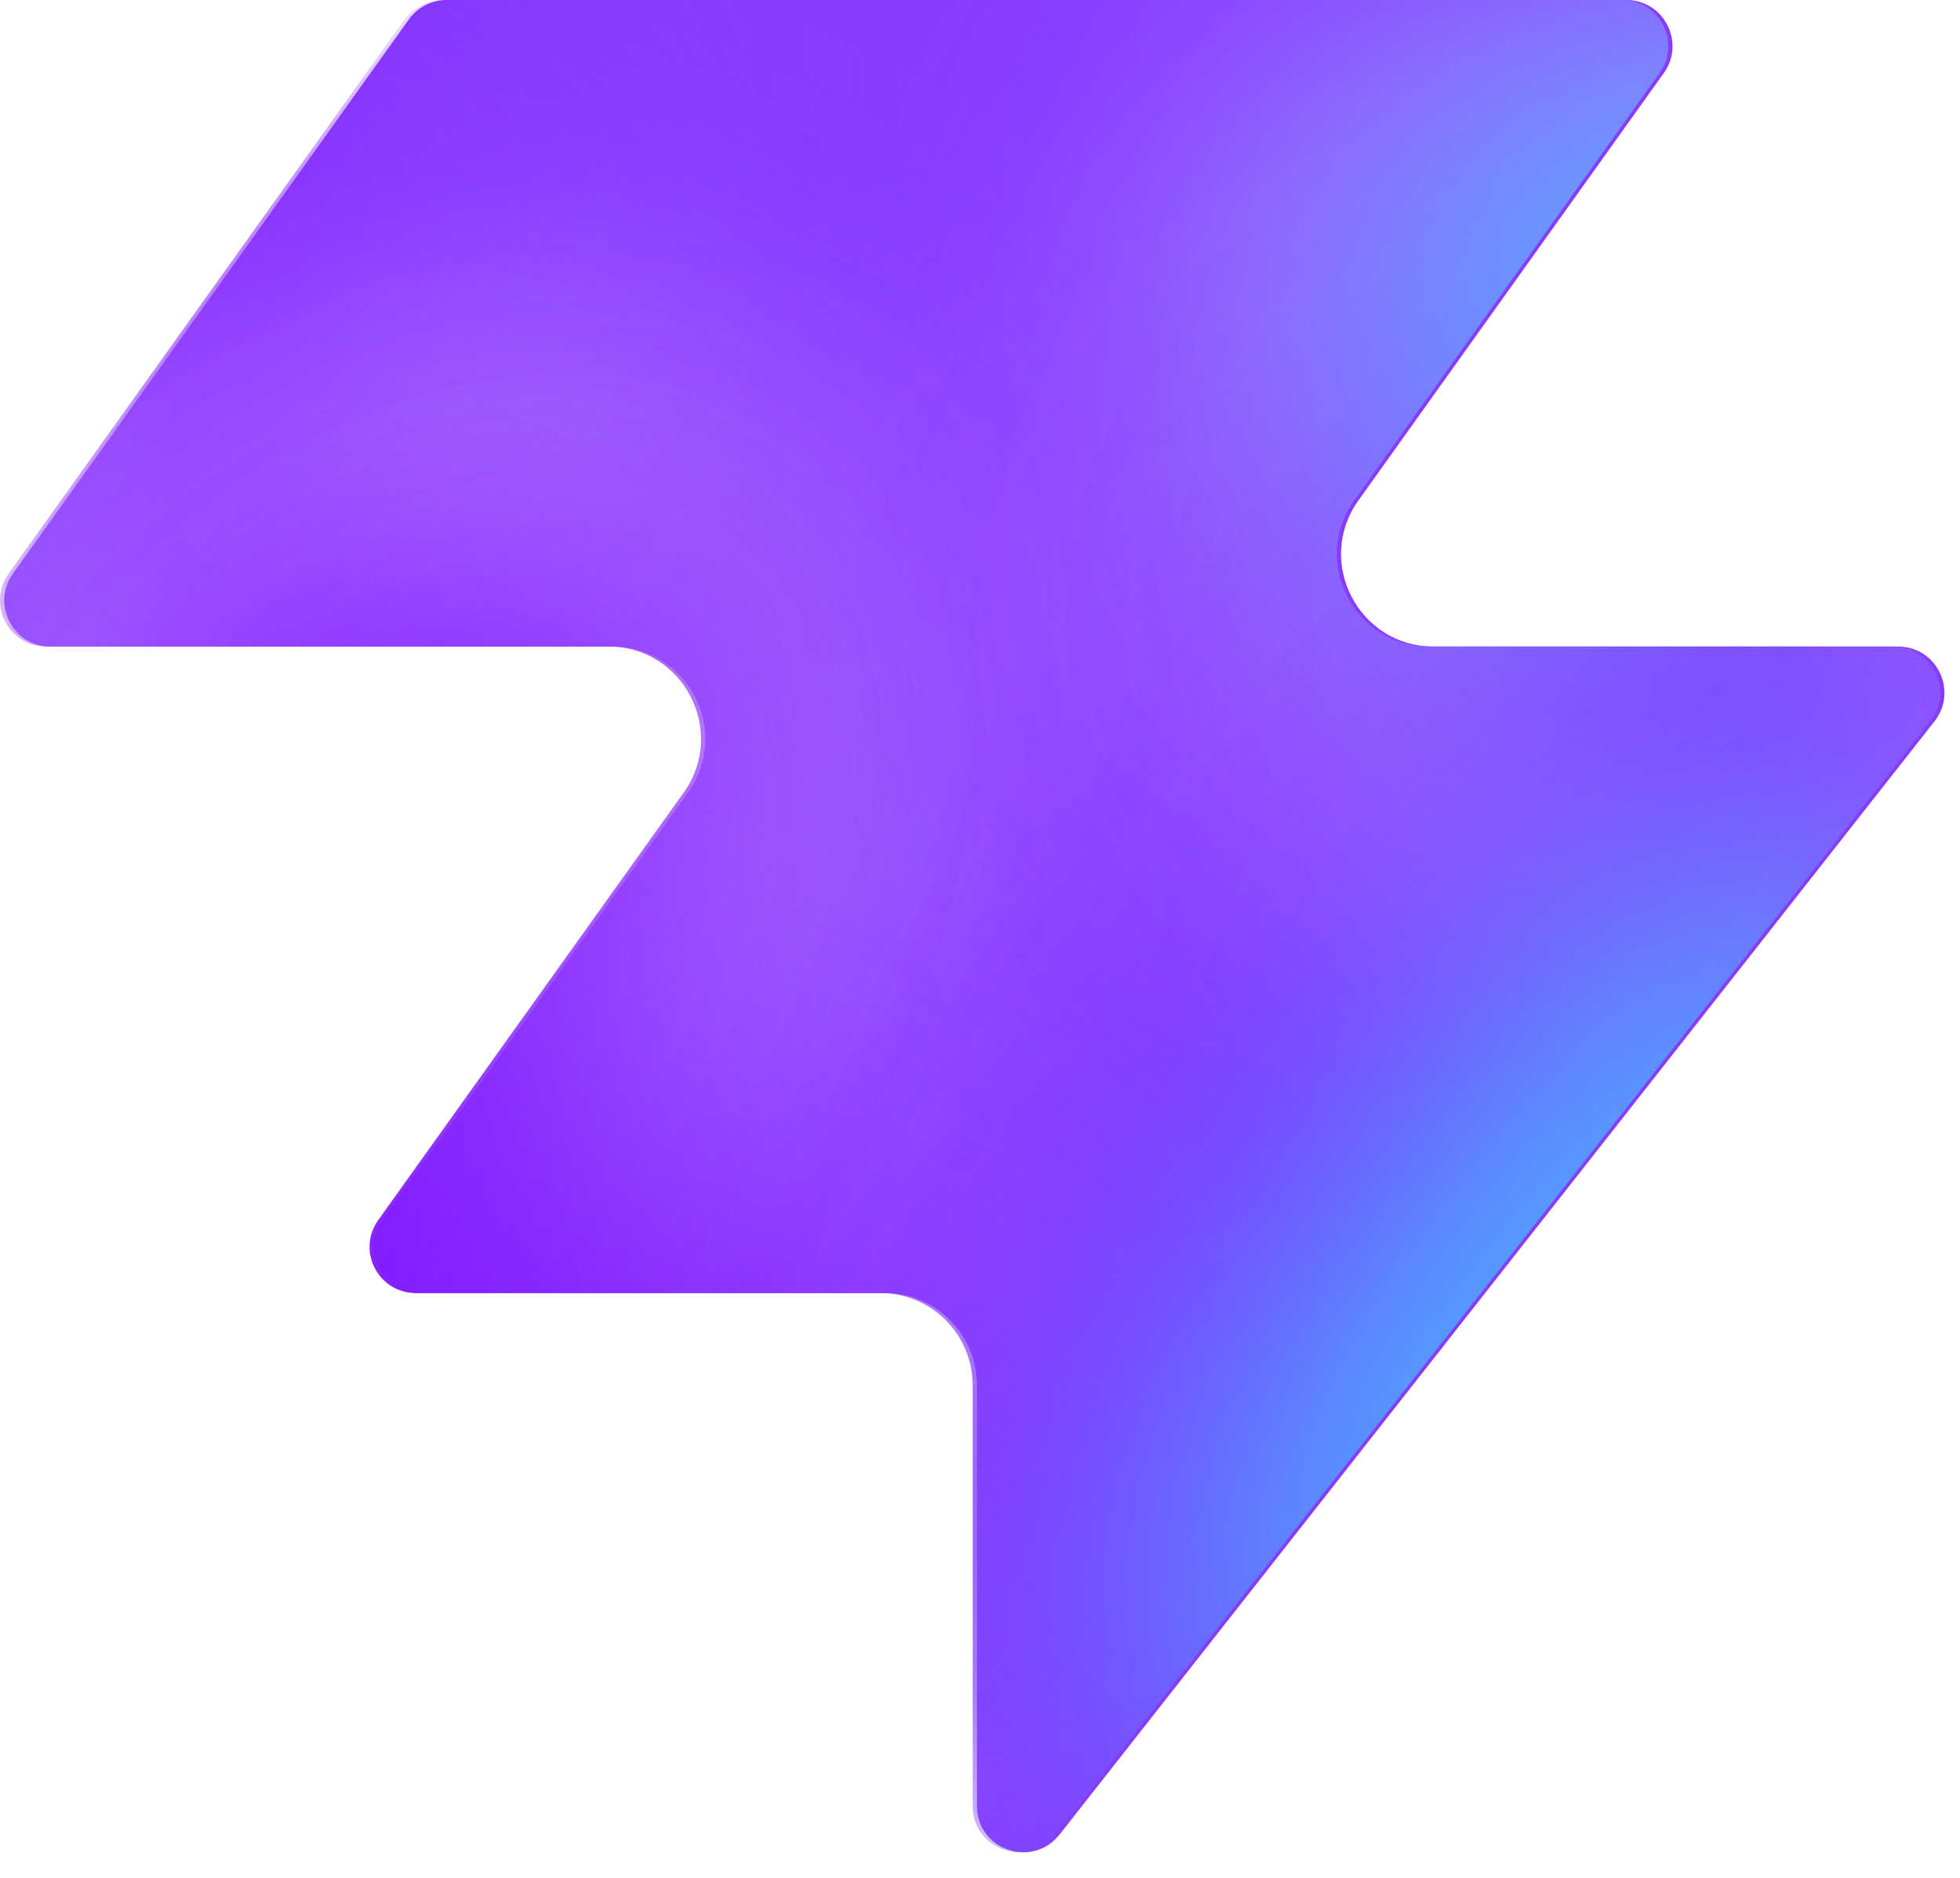
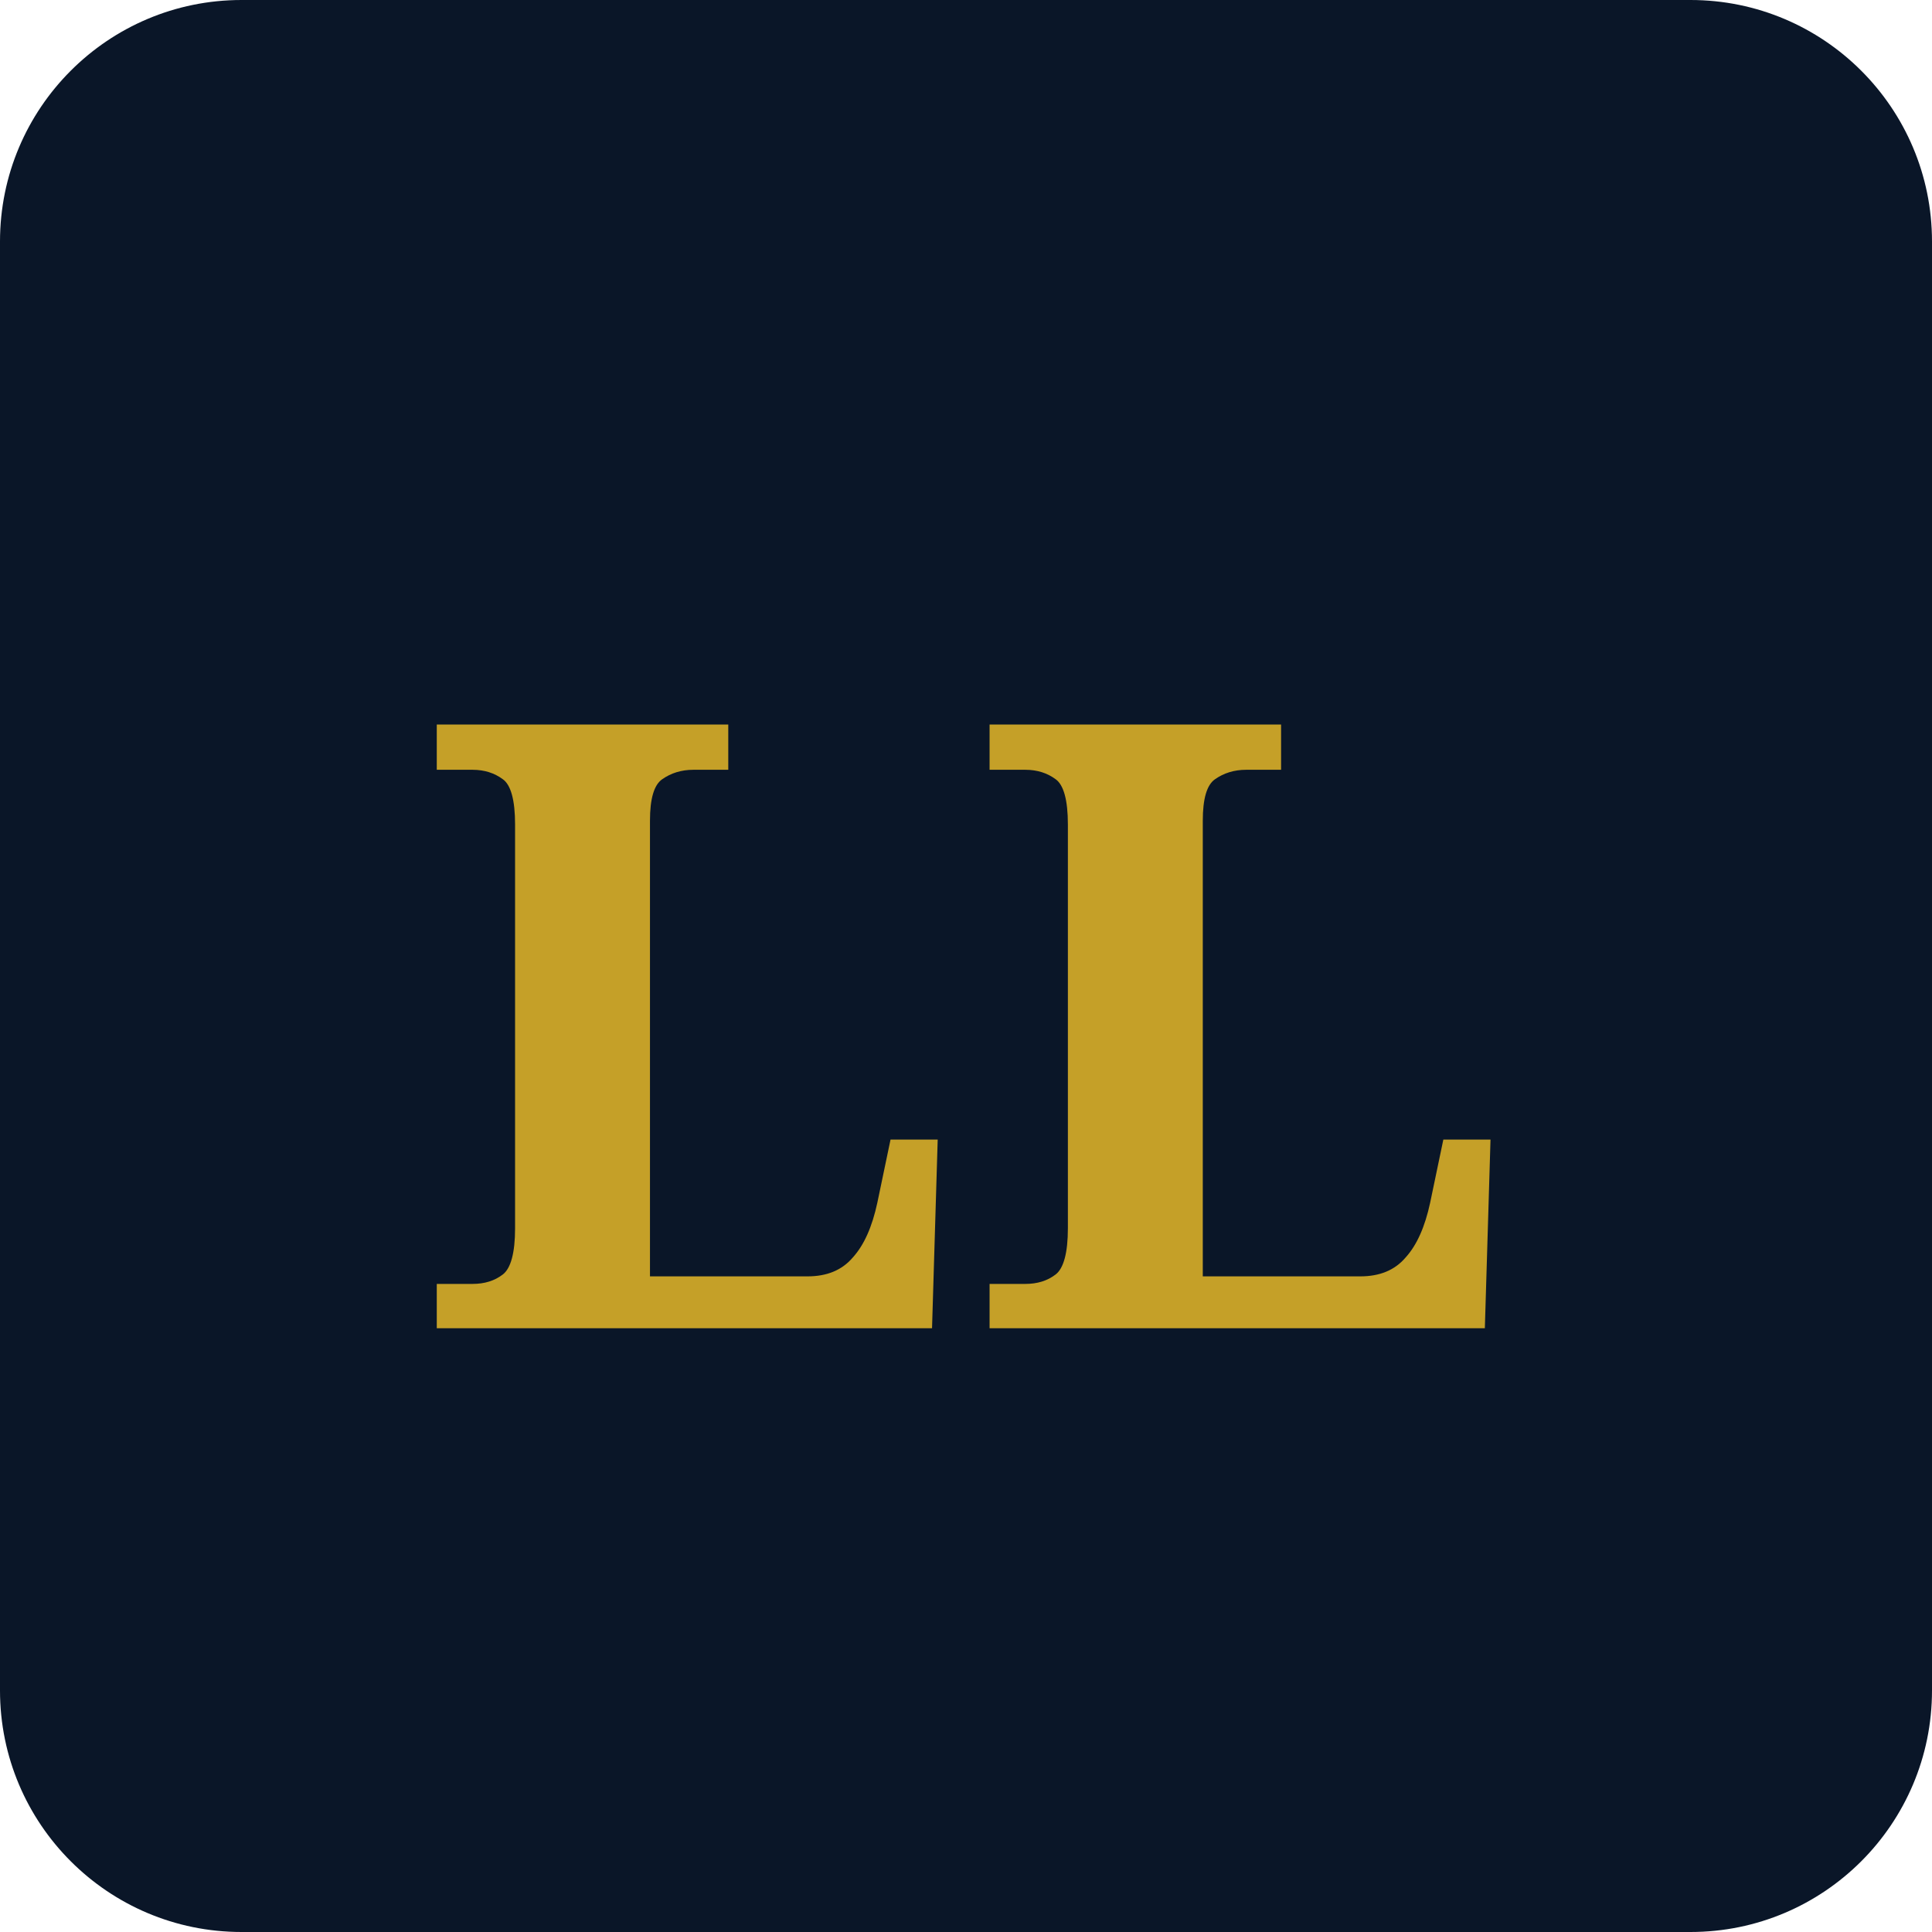
- <svg xmlns="http://www.w3.org/2000/svg" width="48" height="46" fill="none" viewBox="0 0 48 46">
-   <path fill="#863bff" d="M25.946 44.938c-.664.845-2.021.375-2.021-.698V33.937a2.26 2.26 0 0 0-2.262-2.262H10.287c-.92 0-1.456-1.04-.92-1.788l7.48-10.471c1.07-1.497 0-3.578-1.842-3.578H1.237c-.92 0-1.456-1.04-.92-1.788L10.013.474c.214-.297.556-.474.92-.474h28.894c.92 0 1.456 1.04.92 1.788l-7.48 10.471c-1.07 1.498 0 3.579 1.842 3.579h11.377c.943 0 1.473 1.088.89 1.83L25.947 44.94z" style="fill:#863bff;fill:color(display-p3 .525 .23 1);fill-opacity:1" />
-   <mask id="a" width="48" height="46" x="0" y="0" maskUnits="userSpaceOnUse" style="mask-type:alpha">
-     <path fill="#000" d="M25.842 44.938c-.664.844-2.021.375-2.021-.698V33.937a2.26 2.26 0 0 0-2.262-2.262H10.183c-.92 0-1.456-1.04-.92-1.788l7.48-10.471c1.07-1.498 0-3.579-1.842-3.579H1.133c-.92 0-1.456-1.04-.92-1.787L9.91.473c.214-.297.556-.474.92-.474h28.894c.92 0 1.456 1.04.92 1.788l-7.48 10.471c-1.07 1.498 0 3.578 1.842 3.578h11.377c.943 0 1.473 1.088.89 1.832L25.843 44.94z" style="fill:#000;fill-opacity:1" />
-   </mask>
-   <g mask="url(#a)">
-     <g filter="url(#b)">
-       <ellipse cx="5.508" cy="14.704" fill="#ede6ff" rx="5.508" ry="14.704" style="fill:#ede6ff;fill:color(display-p3 .927 .903 1);fill-opacity:1" transform="matrix(.00324 1 1 -.00324 -4.47 31.516)" />
-     </g>
-     <g filter="url(#c)">
-       <ellipse cx="10.399" cy="29.851" fill="#ede6ff" rx="10.399" ry="29.851" style="fill:#ede6ff;fill:color(display-p3 .927 .903 1);fill-opacity:1" transform="matrix(.00324 1 1 -.00324 -39.328 7.883)" />
-     </g>
-     <g filter="url(#d)">
-       <ellipse cx="5.508" cy="30.487" fill="#7e14ff" rx="5.508" ry="30.487" style="fill:#7e14ff;fill:color(display-p3 .492 .077 1);fill-opacity:1" transform="rotate(89.814 -25.913 -14.639)scale(1 -1)" />
-     </g>
-     <g filter="url(#e)">
-       <ellipse cx="5.508" cy="30.599" fill="#7e14ff" rx="5.508" ry="30.599" style="fill:#7e14ff;fill:color(display-p3 .492 .077 1);fill-opacity:1" transform="rotate(89.814 -32.644 -3.334)scale(1 -1)" />
-     </g>
-     <g filter="url(#f)">
-       <ellipse cx="5.508" cy="30.599" fill="#7e14ff" rx="5.508" ry="30.599" style="fill:#7e14ff;fill:color(display-p3 .492 .077 1);fill-opacity:1" transform="matrix(.00324 1 1 -.00324 -34.34 30.47)" />
-     </g>
-     <g filter="url(#g)">
-       <ellipse cx="14.072" cy="22.078" fill="#ede6ff" rx="14.072" ry="22.078" style="fill:#ede6ff;fill:color(display-p3 .927 .903 1);fill-opacity:1" transform="rotate(93.35 24.506 48.493)scale(-1 1)" />
-     </g>
-     <g filter="url(#h)">
-       <ellipse cx="3.47" cy="21.501" fill="#7e14ff" rx="3.47" ry="21.501" style="fill:#7e14ff;fill:color(display-p3 .492 .077 1);fill-opacity:1" transform="rotate(89.009 28.708 47.59)scale(-1 1)" />
-     </g>
-     <g filter="url(#i)">
-       <ellipse cx="3.47" cy="21.501" fill="#7e14ff" rx="3.47" ry="21.501" style="fill:#7e14ff;fill:color(display-p3 .492 .077 1);fill-opacity:1" transform="rotate(89.009 28.708 47.59)scale(-1 1)" />
-     </g>
-     <g filter="url(#j)">
-       <ellipse cx=".387" cy="8.972" fill="#7e14ff" rx="4.407" ry="29.108" style="fill:#7e14ff;fill:color(display-p3 .492 .077 1);fill-opacity:1" transform="rotate(39.51 .387 8.972)" />
-     </g>
-     <g filter="url(#k)">
-       <ellipse cx="47.523" cy="-6.092" fill="#7e14ff" rx="4.407" ry="29.108" style="fill:#7e14ff;fill:color(display-p3 .492 .077 1);fill-opacity:1" transform="rotate(37.892 47.523 -6.092)" />
-     </g>
-     <g filter="url(#l)">
-       <ellipse cx="41.412" cy="6.333" fill="#47bfff" rx="5.971" ry="9.665" style="fill:#47bfff;fill:color(display-p3 .28 .748 1);fill-opacity:1" transform="rotate(37.892 41.412 6.333)" />
-     </g>
-     <g filter="url(#m)">
-       <ellipse cx="-1.879" cy="38.332" fill="#7e14ff" rx="4.407" ry="29.108" style="fill:#7e14ff;fill:color(display-p3 .492 .077 1);fill-opacity:1" transform="rotate(37.892 -1.88 38.332)" />
-     </g>
-     <g filter="url(#n)">
-       <ellipse cx="-1.879" cy="38.332" fill="#7e14ff" rx="4.407" ry="29.108" style="fill:#7e14ff;fill:color(display-p3 .492 .077 1);fill-opacity:1" transform="rotate(37.892 -1.88 38.332)" />
-     </g>
-     <g filter="url(#o)">
-       <ellipse cx="35.651" cy="29.907" fill="#7e14ff" rx="4.407" ry="29.108" style="fill:#7e14ff;fill:color(display-p3 .492 .077 1);fill-opacity:1" transform="rotate(37.892 35.651 29.907)" />
-     </g>
-     <g filter="url(#p)">
-       <ellipse cx="38.418" cy="32.4" fill="#47bfff" rx="5.971" ry="15.297" style="fill:#47bfff;fill:color(display-p3 .28 .748 1);fill-opacity:1" transform="rotate(37.892 38.418 32.4)" />
-     </g>
-   </g>
-   <defs>
-     <filter id="b" width="60.045" height="41.654" x="-19.77" y="16.149" color-interpolation-filters="sRGB" filterUnits="userSpaceOnUse">
-       <feFlood flood-opacity="0" result="BackgroundImageFix" />
-       <feBlend in="SourceGraphic" in2="BackgroundImageFix" result="shape" />
-       <feGaussianBlur result="effect1_foregroundBlur_2002_17158" stdDeviation="7.659" />
-     </filter>
-     <filter id="c" width="90.34" height="51.437" x="-54.613" y="-7.533" color-interpolation-filters="sRGB" filterUnits="userSpaceOnUse">
-       <feFlood flood-opacity="0" result="BackgroundImageFix" />
-       <feBlend in="SourceGraphic" in2="BackgroundImageFix" result="shape" />
-       <feGaussianBlur result="effect1_foregroundBlur_2002_17158" stdDeviation="7.659" />
-     </filter>
-     <filter id="d" width="79.355" height="29.4" x="-49.64" y="2.03" color-interpolation-filters="sRGB" filterUnits="userSpaceOnUse">
-       <feFlood flood-opacity="0" result="BackgroundImageFix" />
-       <feBlend in="SourceGraphic" in2="BackgroundImageFix" result="shape" />
-       <feGaussianBlur result="effect1_foregroundBlur_2002_17158" stdDeviation="4.596" />
-     </filter>
-     <filter id="e" width="79.579" height="29.4" x="-45.045" y="20.029" color-interpolation-filters="sRGB" filterUnits="userSpaceOnUse">
-       <feFlood flood-opacity="0" result="BackgroundImageFix" />
-       <feBlend in="SourceGraphic" in2="BackgroundImageFix" result="shape" />
-       <feGaussianBlur result="effect1_foregroundBlur_2002_17158" stdDeviation="4.596" />
-     </filter>
-     <filter id="f" width="79.579" height="29.4" x="-43.513" y="21.178" color-interpolation-filters="sRGB" filterUnits="userSpaceOnUse">
-       <feFlood flood-opacity="0" result="BackgroundImageFix" />
-       <feBlend in="SourceGraphic" in2="BackgroundImageFix" result="shape" />
-       <feGaussianBlur result="effect1_foregroundBlur_2002_17158" stdDeviation="4.596" />
-     </filter>
-     <filter id="g" width="74.749" height="58.852" x="15.756" y="-17.901" color-interpolation-filters="sRGB" filterUnits="userSpaceOnUse">
-       <feFlood flood-opacity="0" result="BackgroundImageFix" />
-       <feBlend in="SourceGraphic" in2="BackgroundImageFix" result="shape" />
-       <feGaussianBlur result="effect1_foregroundBlur_2002_17158" stdDeviation="7.659" />
-     </filter>
-     <filter id="h" width="61.377" height="25.362" x="23.548" y="2.284" color-interpolation-filters="sRGB" filterUnits="userSpaceOnUse">
-       <feFlood flood-opacity="0" result="BackgroundImageFix" />
-       <feBlend in="SourceGraphic" in2="BackgroundImageFix" result="shape" />
-       <feGaussianBlur result="effect1_foregroundBlur_2002_17158" stdDeviation="4.596" />
-     </filter>
-     <filter id="i" width="61.377" height="25.362" x="23.548" y="2.284" color-interpolation-filters="sRGB" filterUnits="userSpaceOnUse">
-       <feFlood flood-opacity="0" result="BackgroundImageFix" />
-       <feBlend in="SourceGraphic" in2="BackgroundImageFix" result="shape" />
-       <feGaussianBlur result="effect1_foregroundBlur_2002_17158" stdDeviation="4.596" />
-     </filter>
-     <filter id="j" width="56.045" height="63.649" x="-27.636" y="-22.853" color-interpolation-filters="sRGB" filterUnits="userSpaceOnUse">
-       <feFlood flood-opacity="0" result="BackgroundImageFix" />
-       <feBlend in="SourceGraphic" in2="BackgroundImageFix" result="shape" />
-       <feGaussianBlur result="effect1_foregroundBlur_2002_17158" stdDeviation="4.596" />
-     </filter>
-     <filter id="k" width="54.814" height="64.646" x="20.116" y="-38.415" color-interpolation-filters="sRGB" filterUnits="userSpaceOnUse">
-       <feFlood flood-opacity="0" result="BackgroundImageFix" />
-       <feBlend in="SourceGraphic" in2="BackgroundImageFix" result="shape" />
-       <feGaussianBlur result="effect1_foregroundBlur_2002_17158" stdDeviation="4.596" />
-     </filter>
-     <filter id="l" width="33.541" height="35.313" x="24.641" y="-11.323" color-interpolation-filters="sRGB" filterUnits="userSpaceOnUse">
-       <feFlood flood-opacity="0" result="BackgroundImageFix" />
-       <feBlend in="SourceGraphic" in2="BackgroundImageFix" result="shape" />
-       <feGaussianBlur result="effect1_foregroundBlur_2002_17158" stdDeviation="4.596" />
-     </filter>
-     <filter id="m" width="54.814" height="64.646" x="-29.286" y="6.009" color-interpolation-filters="sRGB" filterUnits="userSpaceOnUse">
-       <feFlood flood-opacity="0" result="BackgroundImageFix" />
-       <feBlend in="SourceGraphic" in2="BackgroundImageFix" result="shape" />
-       <feGaussianBlur result="effect1_foregroundBlur_2002_17158" stdDeviation="4.596" />
-     </filter>
-     <filter id="n" width="54.814" height="64.646" x="-29.286" y="6.009" color-interpolation-filters="sRGB" filterUnits="userSpaceOnUse">
-       <feFlood flood-opacity="0" result="BackgroundImageFix" />
-       <feBlend in="SourceGraphic" in2="BackgroundImageFix" result="shape" />
-       <feGaussianBlur result="effect1_foregroundBlur_2002_17158" stdDeviation="4.596" />
-     </filter>
-     <filter id="o" width="54.814" height="64.646" x="8.244" y="-2.416" color-interpolation-filters="sRGB" filterUnits="userSpaceOnUse">
-       <feFlood flood-opacity="0" result="BackgroundImageFix" />
-       <feBlend in="SourceGraphic" in2="BackgroundImageFix" result="shape" />
-       <feGaussianBlur result="effect1_foregroundBlur_2002_17158" stdDeviation="4.596" />
-     </filter>
-     <filter id="p" width="39.409" height="43.623" x="18.713" y="10.588" color-interpolation-filters="sRGB" filterUnits="userSpaceOnUse">
-       <feFlood flood-opacity="0" result="BackgroundImageFix" />
-       <feBlend in="SourceGraphic" in2="BackgroundImageFix" result="shape" />
-       <feGaussianBlur result="effect1_foregroundBlur_2002_17158" stdDeviation="4.596" />
-     </filter>
-   </defs>
+ <svg xmlns="http://www.w3.org/2000/svg" viewBox="0 0 32 32">
+   <rect width="32" height="32" rx="4" fill="#0a1628" />
+   <text x="16" y="22" text-anchor="middle" font-family="Georgia, serif" font-size="14" font-weight="bold" fill="#c5a028">LL</text>
</svg>
